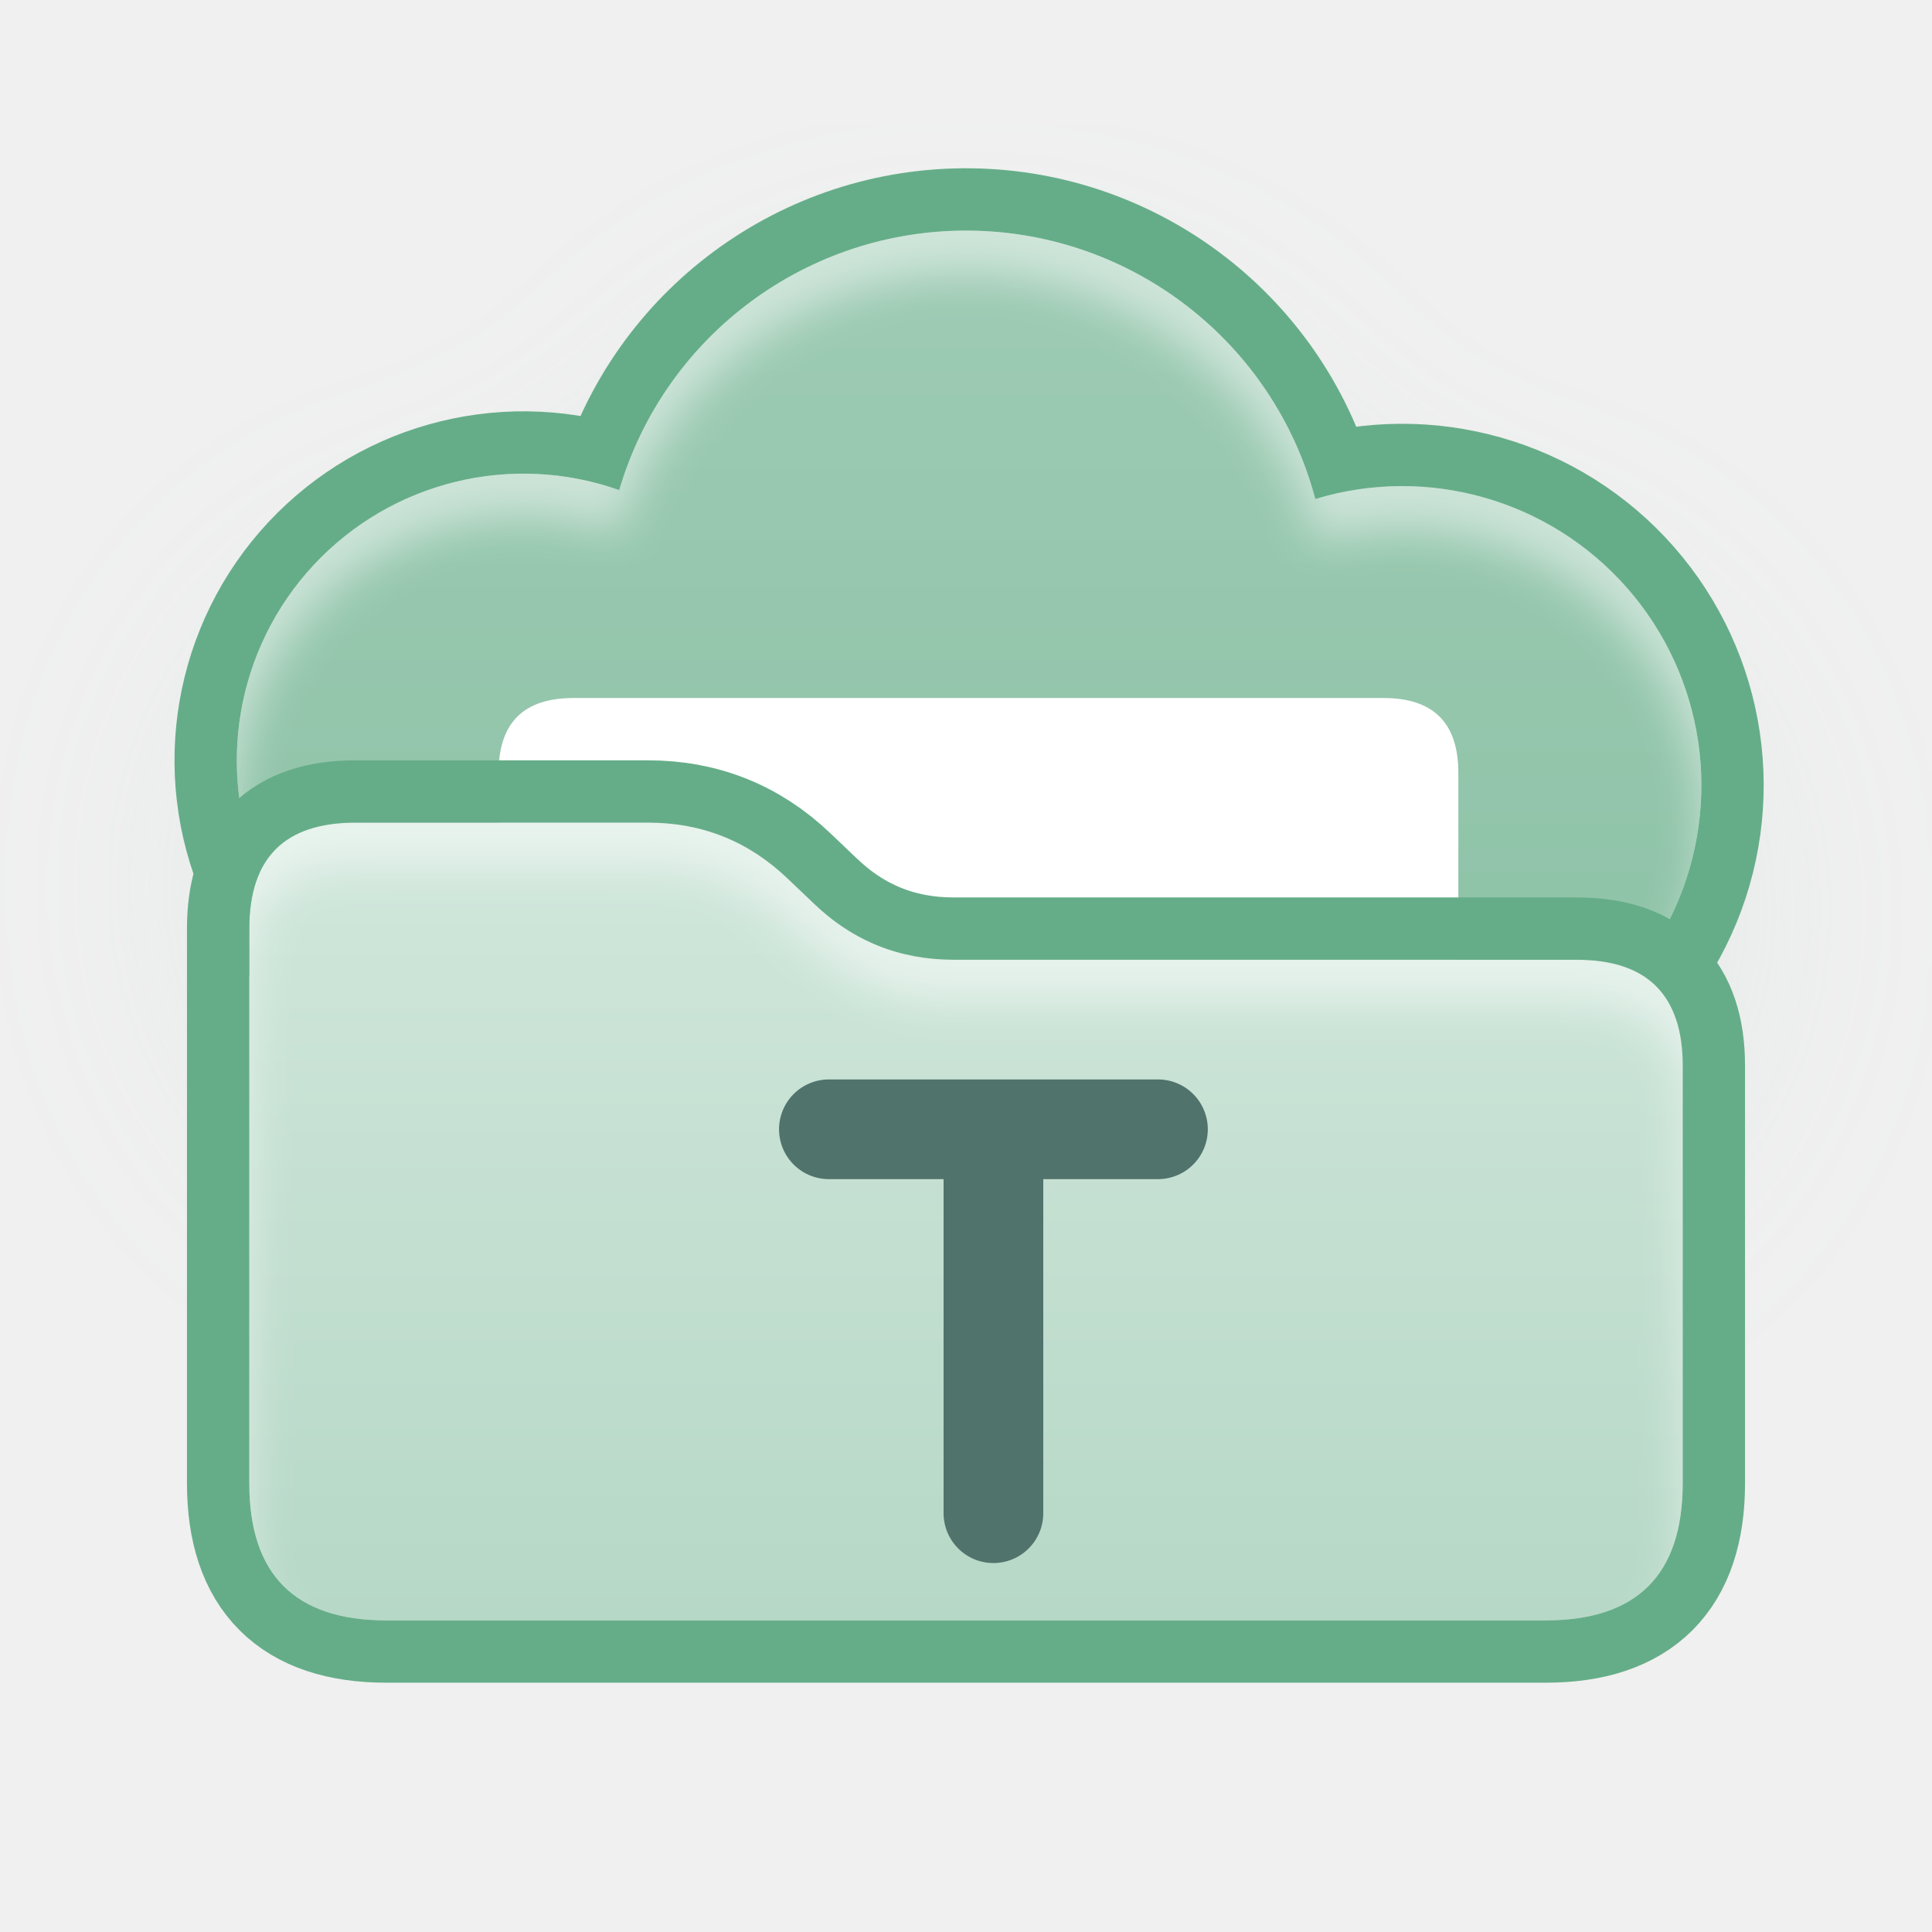
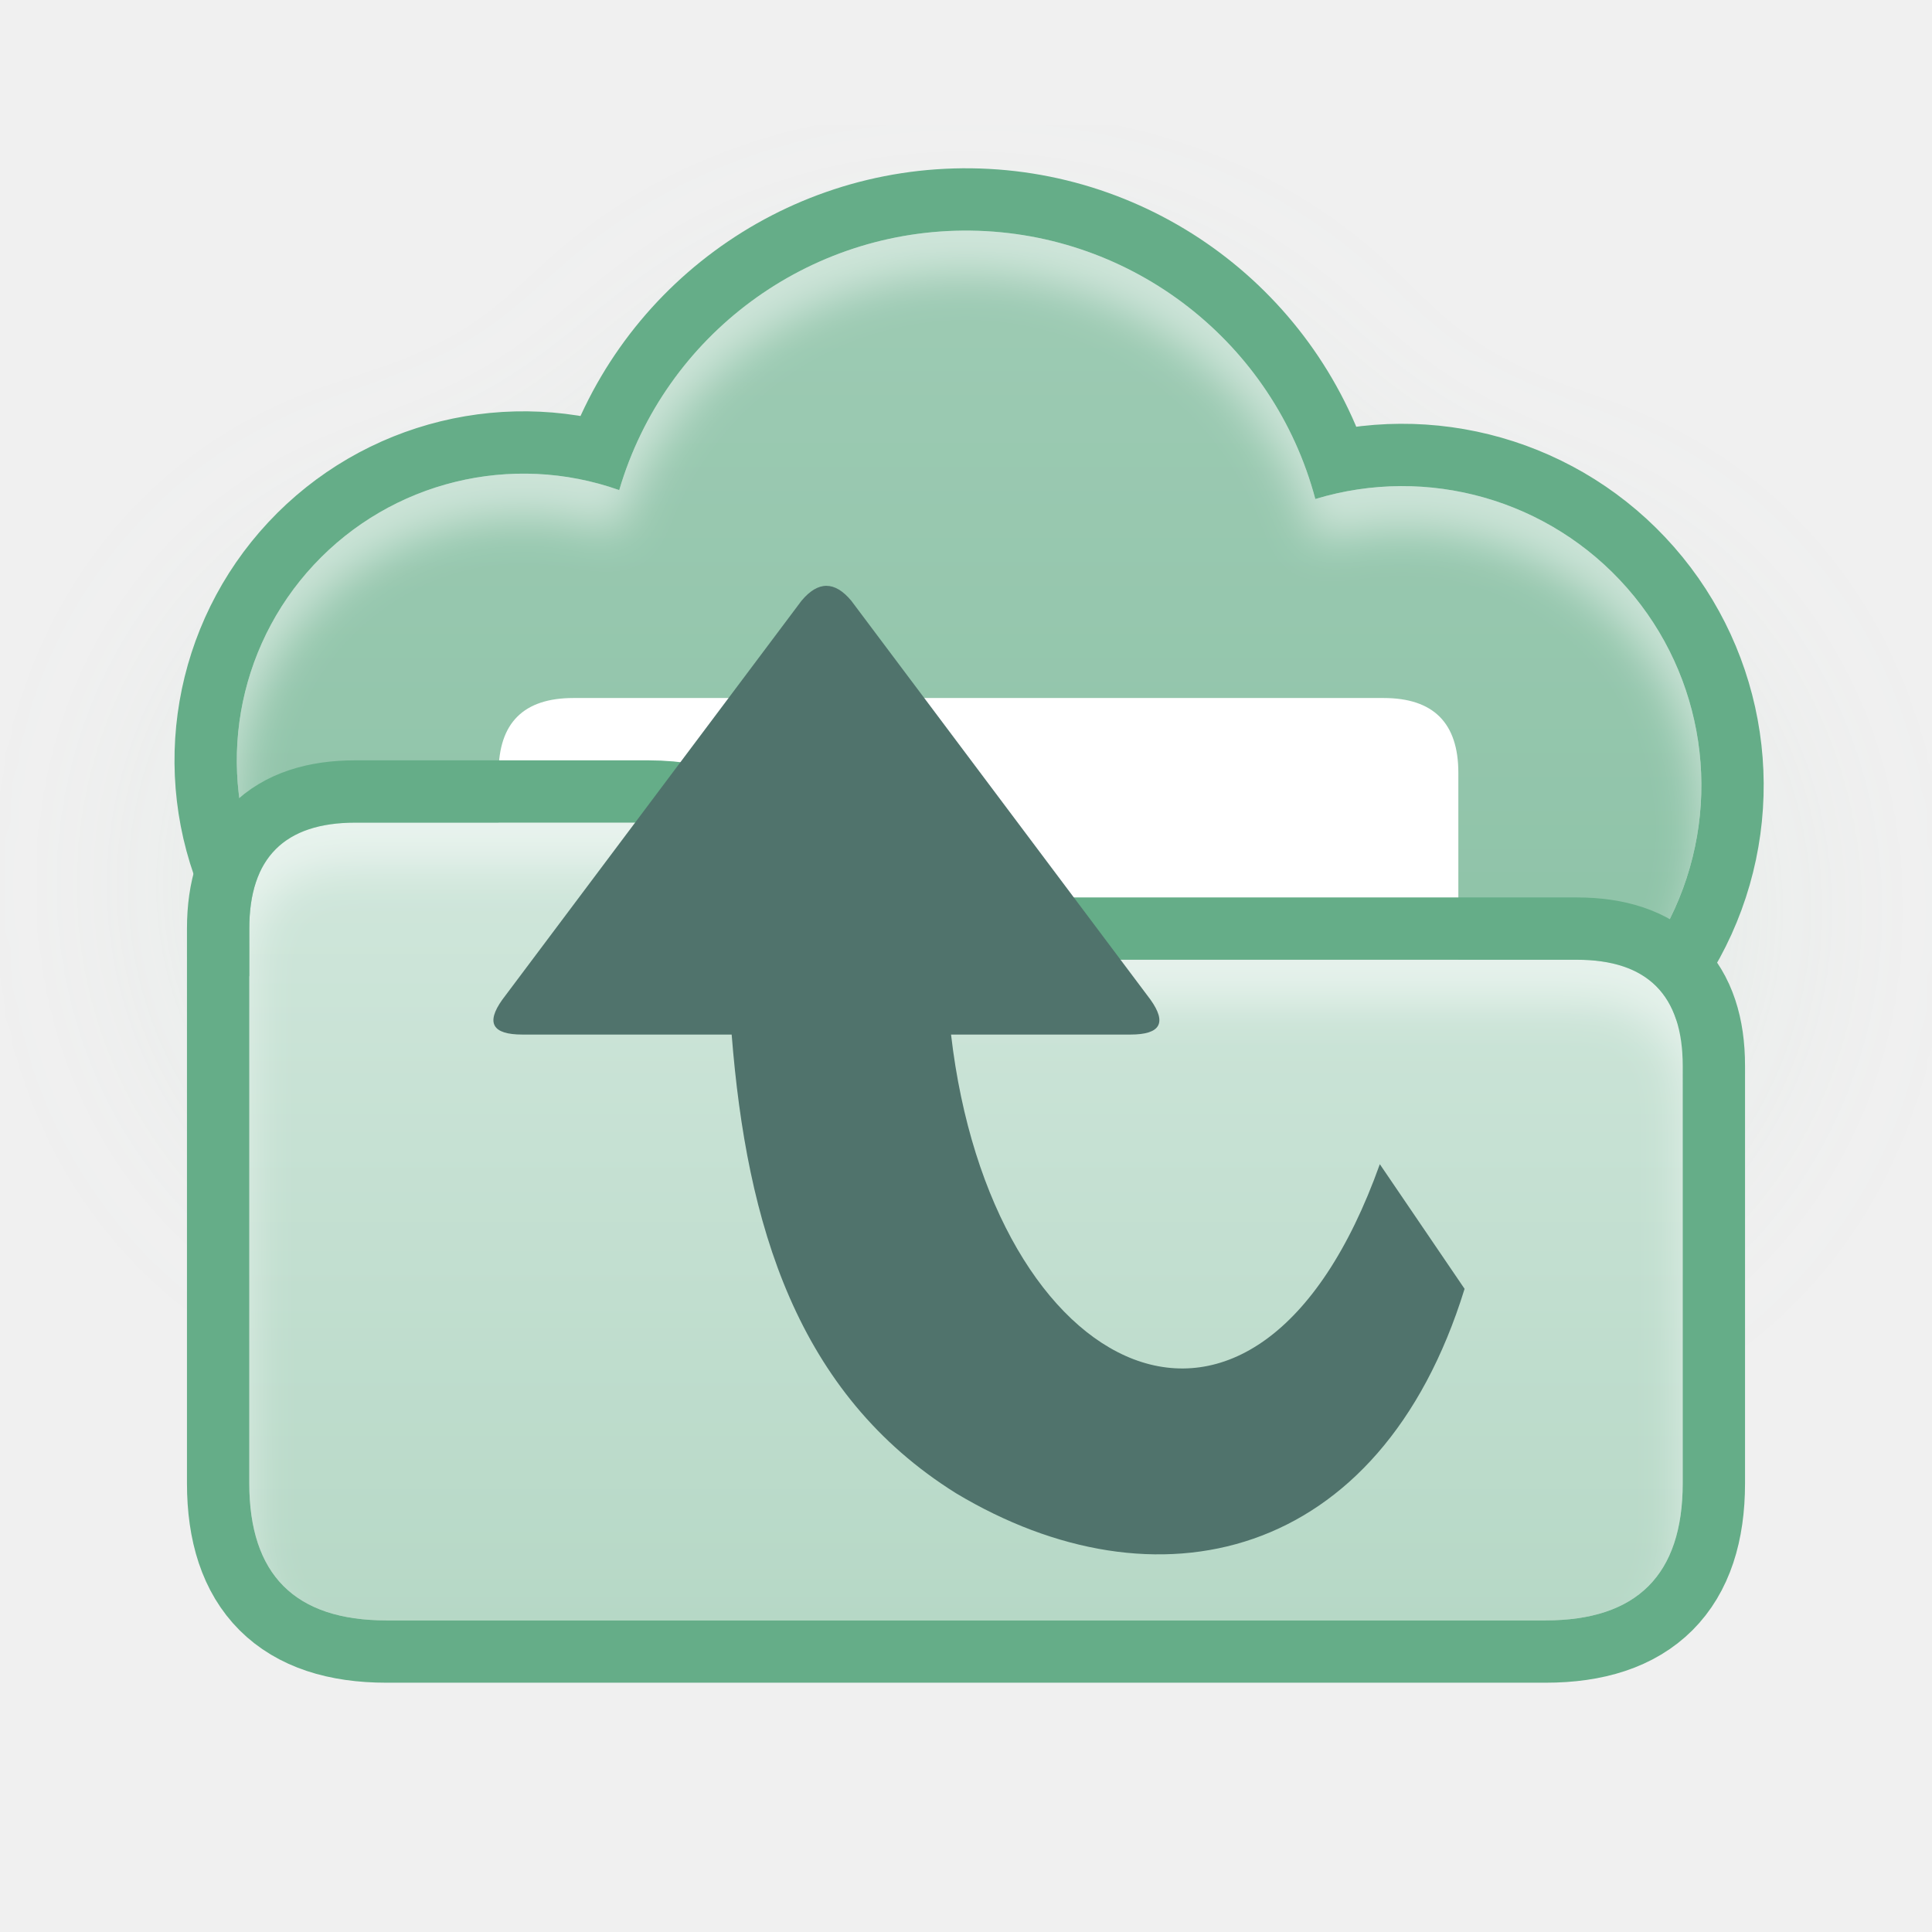
<svg xmlns="http://www.w3.org/2000/svg" viewBox="0 -3 31 31" fill="none" width="96" height="96">
  <defs>
    <linearGradient id="diskit-tianyiDrive-loS-i0" x1="0" y1="0" x2="0" y2="1">
      <stop offset="0" stop-color="#9ECBB4" />
      <stop offset="1" stop-color="#8CC2A6" />
    </linearGradient>
    <linearGradient id="diskit-tianyiDrive-upS-i0" x1="0" y1="0" x2="0" y2="1">
      <stop offset="0" stop-color="#D1E7DC" />
      <stop offset="1" stop-color="#B6D8C6" />
    </linearGradient>
    <filter id="diskit-tianyiDrive-sh-i0" x="-40%" y="-40%" width="180%" height="190%" color-interpolation-filters="sRGB">
      <feGaussianBlur in="SourceAlpha" stdDeviation="2" />
      <feOffset dy="2" result="o" />
      <feColorMatrix in="o" type="matrix" values="0 0 0 0 0.588 0 0 0 0 0.784 0 0 0 0 0.682 0 0 0 0.21 0" result="diskit-shadow" />
      <feComposite in="SourceGraphic" in2="diskit-shadow" operator="over" />
    </filter>
    <filter id="diskit-tianyiDrive-hi-i0" x="-10%" y="-10%" width="120%" height="130%" color-interpolation-filters="sRGB">
      <feColorMatrix in="SourceAlpha" type="matrix" values="0 0 0 0 0 0 0 0 0 0 0 0 0 0 0 0 0 0 127 0" result="a" />
      <feOffset in="a" dy="0.7" />
      <feGaussianBlur stdDeviation="0.35" />
      <feComposite in2="a" operator="arithmetic" k2="-1" k3="1" />
      <feColorMatrix type="matrix" values="0 0 0 0 1 0 0 0 0 1 0 0 0 0 1 0 0 0 0.5 0" />
      <feBlend in2="SourceGraphic" mode="overlay" />
    </filter>
    <mask id="diskit-tianyiDrive-ol-i0-0" maskUnits="userSpaceOnUse" x="-40" y="-40" width="111" height="109">
      <rect x="-40" y="-40" width="111" height="109" fill="#fff" />
      <path fill="#000" fill-rule="nonzero" d="M8.4 13.8A4.6 4.6 0 1 1 9.936 4.864A5.8 5.8 0 0 1 21.105 5.007A4.8 4.8 0 1 1 22.5 14.4Z" />
    </mask>
    <mask id="diskit-tianyiDrive-ol-i0-1" maskUnits="userSpaceOnUse" x="-40" y="-40" width="111" height="109">
      <rect x="-40" y="-40" width="111" height="109" fill="#fff" />
      <path fill="#000" fill-rule="nonzero" d="M4 11.9Q4 10.2 5.7 10.2L10.4 10.2Q11.7 10.2 12.639 11.099L13.061 11.501Q14 12.4 15.3 12.4L25.3 12.4Q27 12.4 27 14.1L27 20.8Q27 23 24.8 23L6.2 23Q4 23 4 20.8Z" />
    </mask>
  </defs>
  <g filter="url(#diskit-tianyiDrive-sh-i0)">
    <g filter="url(#diskit-tianyiDrive-hi-i0)">
      <path d="M8.4 13.8A4.6 4.6 0 1 1 9.936 4.864A5.8 5.8 0 0 1 21.105 5.007A4.8 4.8 0 1 1 22.5 14.4Z" fill="url(#diskit-tianyiDrive-loS-i0)" />
    </g>
  </g>
  <path d="M8.4 13.8A4.6 4.6 0 1 1 9.936 4.864A5.8 5.8 0 0 1 21.105 5.007A4.8 4.8 0 1 1 22.5 14.4Z" mask="url(#diskit-tianyiDrive-ol-i0-0)" stroke="#65AD88" fill="none" stroke-width="2" stroke-linecap="round" />
  <path d="M8 9.4Q8 8.2 9.2 8.2L22.2 8.2Q23.4 8.2 23.4 9.4L23.4 16Q23.4 17.2 22.2 17.2L9.2 17.2Q8 17.2 8 16Z" fill="#fff" />
  <g filter="url(#diskit-tianyiDrive-hi-i0)">
    <path d="M4 11.9Q4 10.2 5.7 10.2L10.4 10.2Q11.7 10.2 12.639 11.099L13.061 11.501Q14 12.4 15.3 12.4L25.3 12.4Q27 12.4 27 14.1L27 20.8Q27 23 24.8 23L6.2 23Q4 23 4 20.8Z" fill="url(#diskit-tianyiDrive-upS-i0)" />
  </g>
  <path d="M4 11.9Q4 10.2 5.7 10.2L10.4 10.2Q11.7 10.2 12.639 11.099L13.061 11.501Q14 12.4 15.3 12.4L25.3 12.4Q27 12.4 27 14.1L27 20.8Q27 23 24.8 23L6.2 23Q4 23 4 20.8Z" mask="url(#diskit-tianyiDrive-ol-i0-1)" stroke="#65AD88" fill="none" stroke-width="2" stroke-linecap="round" />
-   <path d="M0 0H6M3 0V7" transform="translate(13.3 15.12) scale(0.88)" fill="none" stroke-width="1.818" stroke-linecap="round" stroke-linejoin="round" stroke="#50736C" />
+   <g transform="translate(5.9 4.4) scale(0.8)">
+     <path d="M2.7 10.8L8.7 2.8Q9.2 2.2 9.7 2.8L15.7 10.8Q16.2 11.5 15.3 11.5H11.7C12.5 18.4 17.8 21.1 20.3 14.1L22 16.6C20.3 22.1 15.8 23.1 11.8 20.7C8.6 18.7 7.6 15.3 7.3 11.5H3.1Q2.2 11.5 2.7 10.8Z" fill="#50736C" />
+   </g>
</svg>
